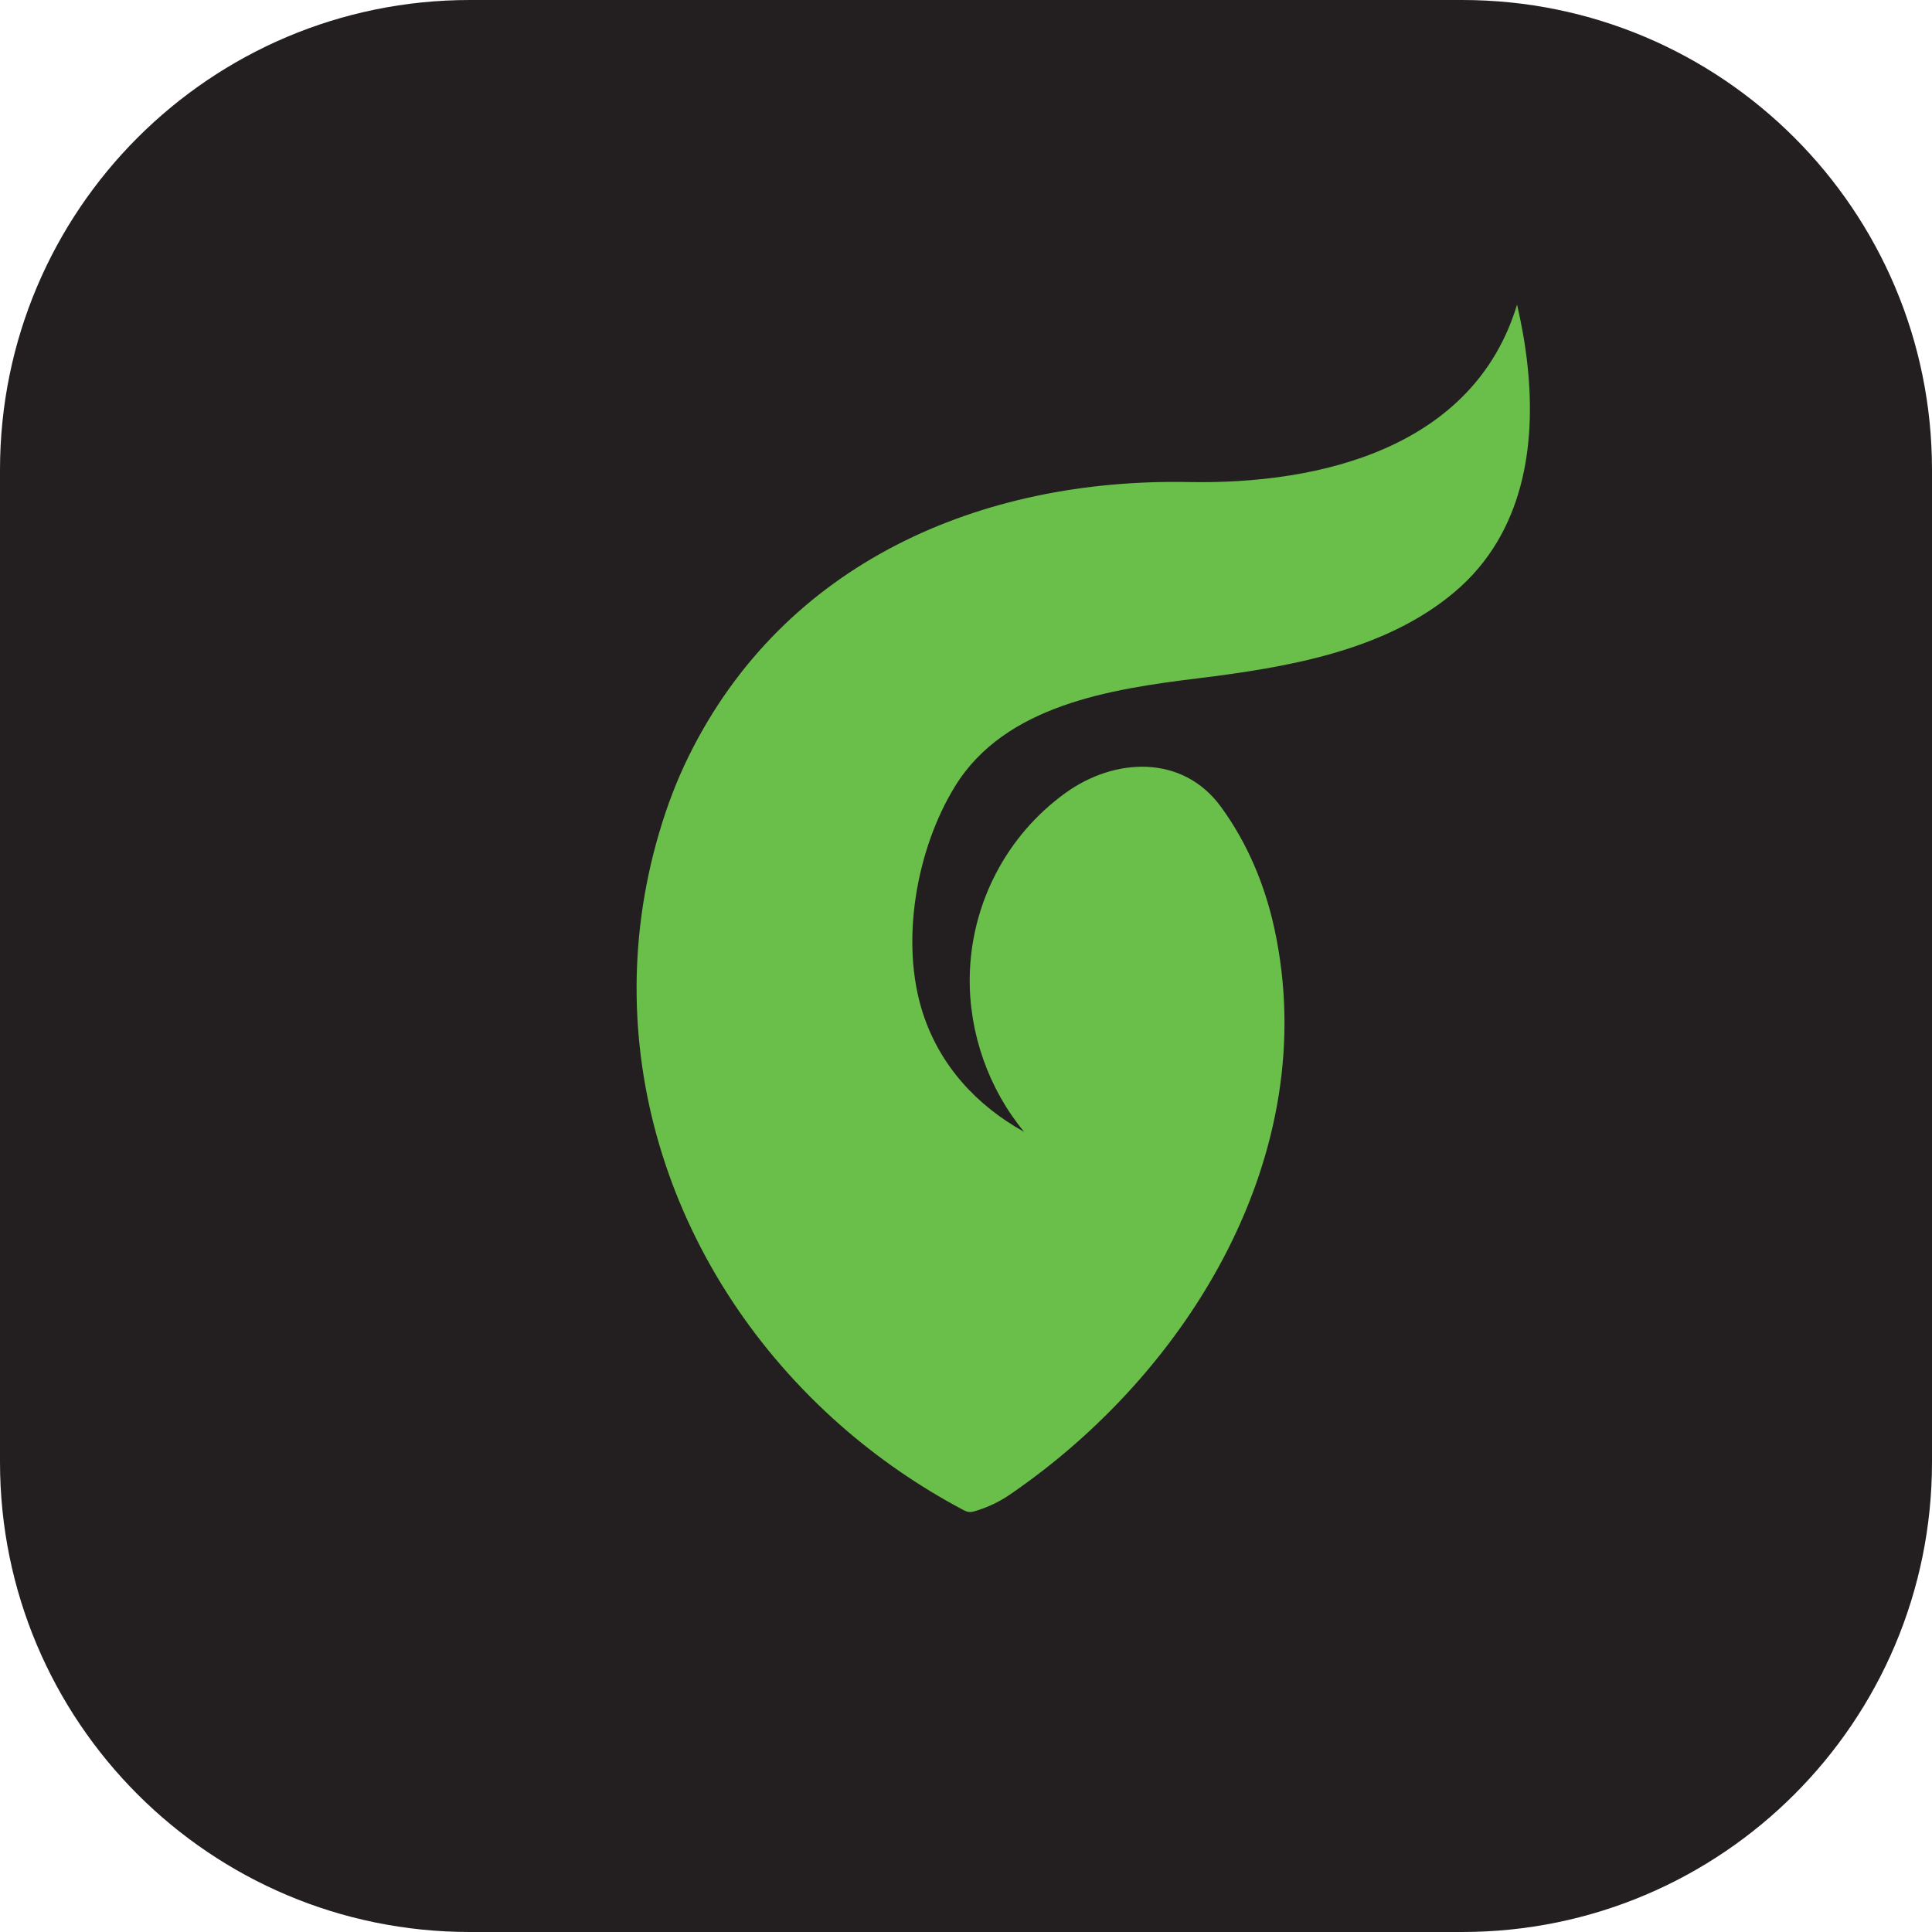
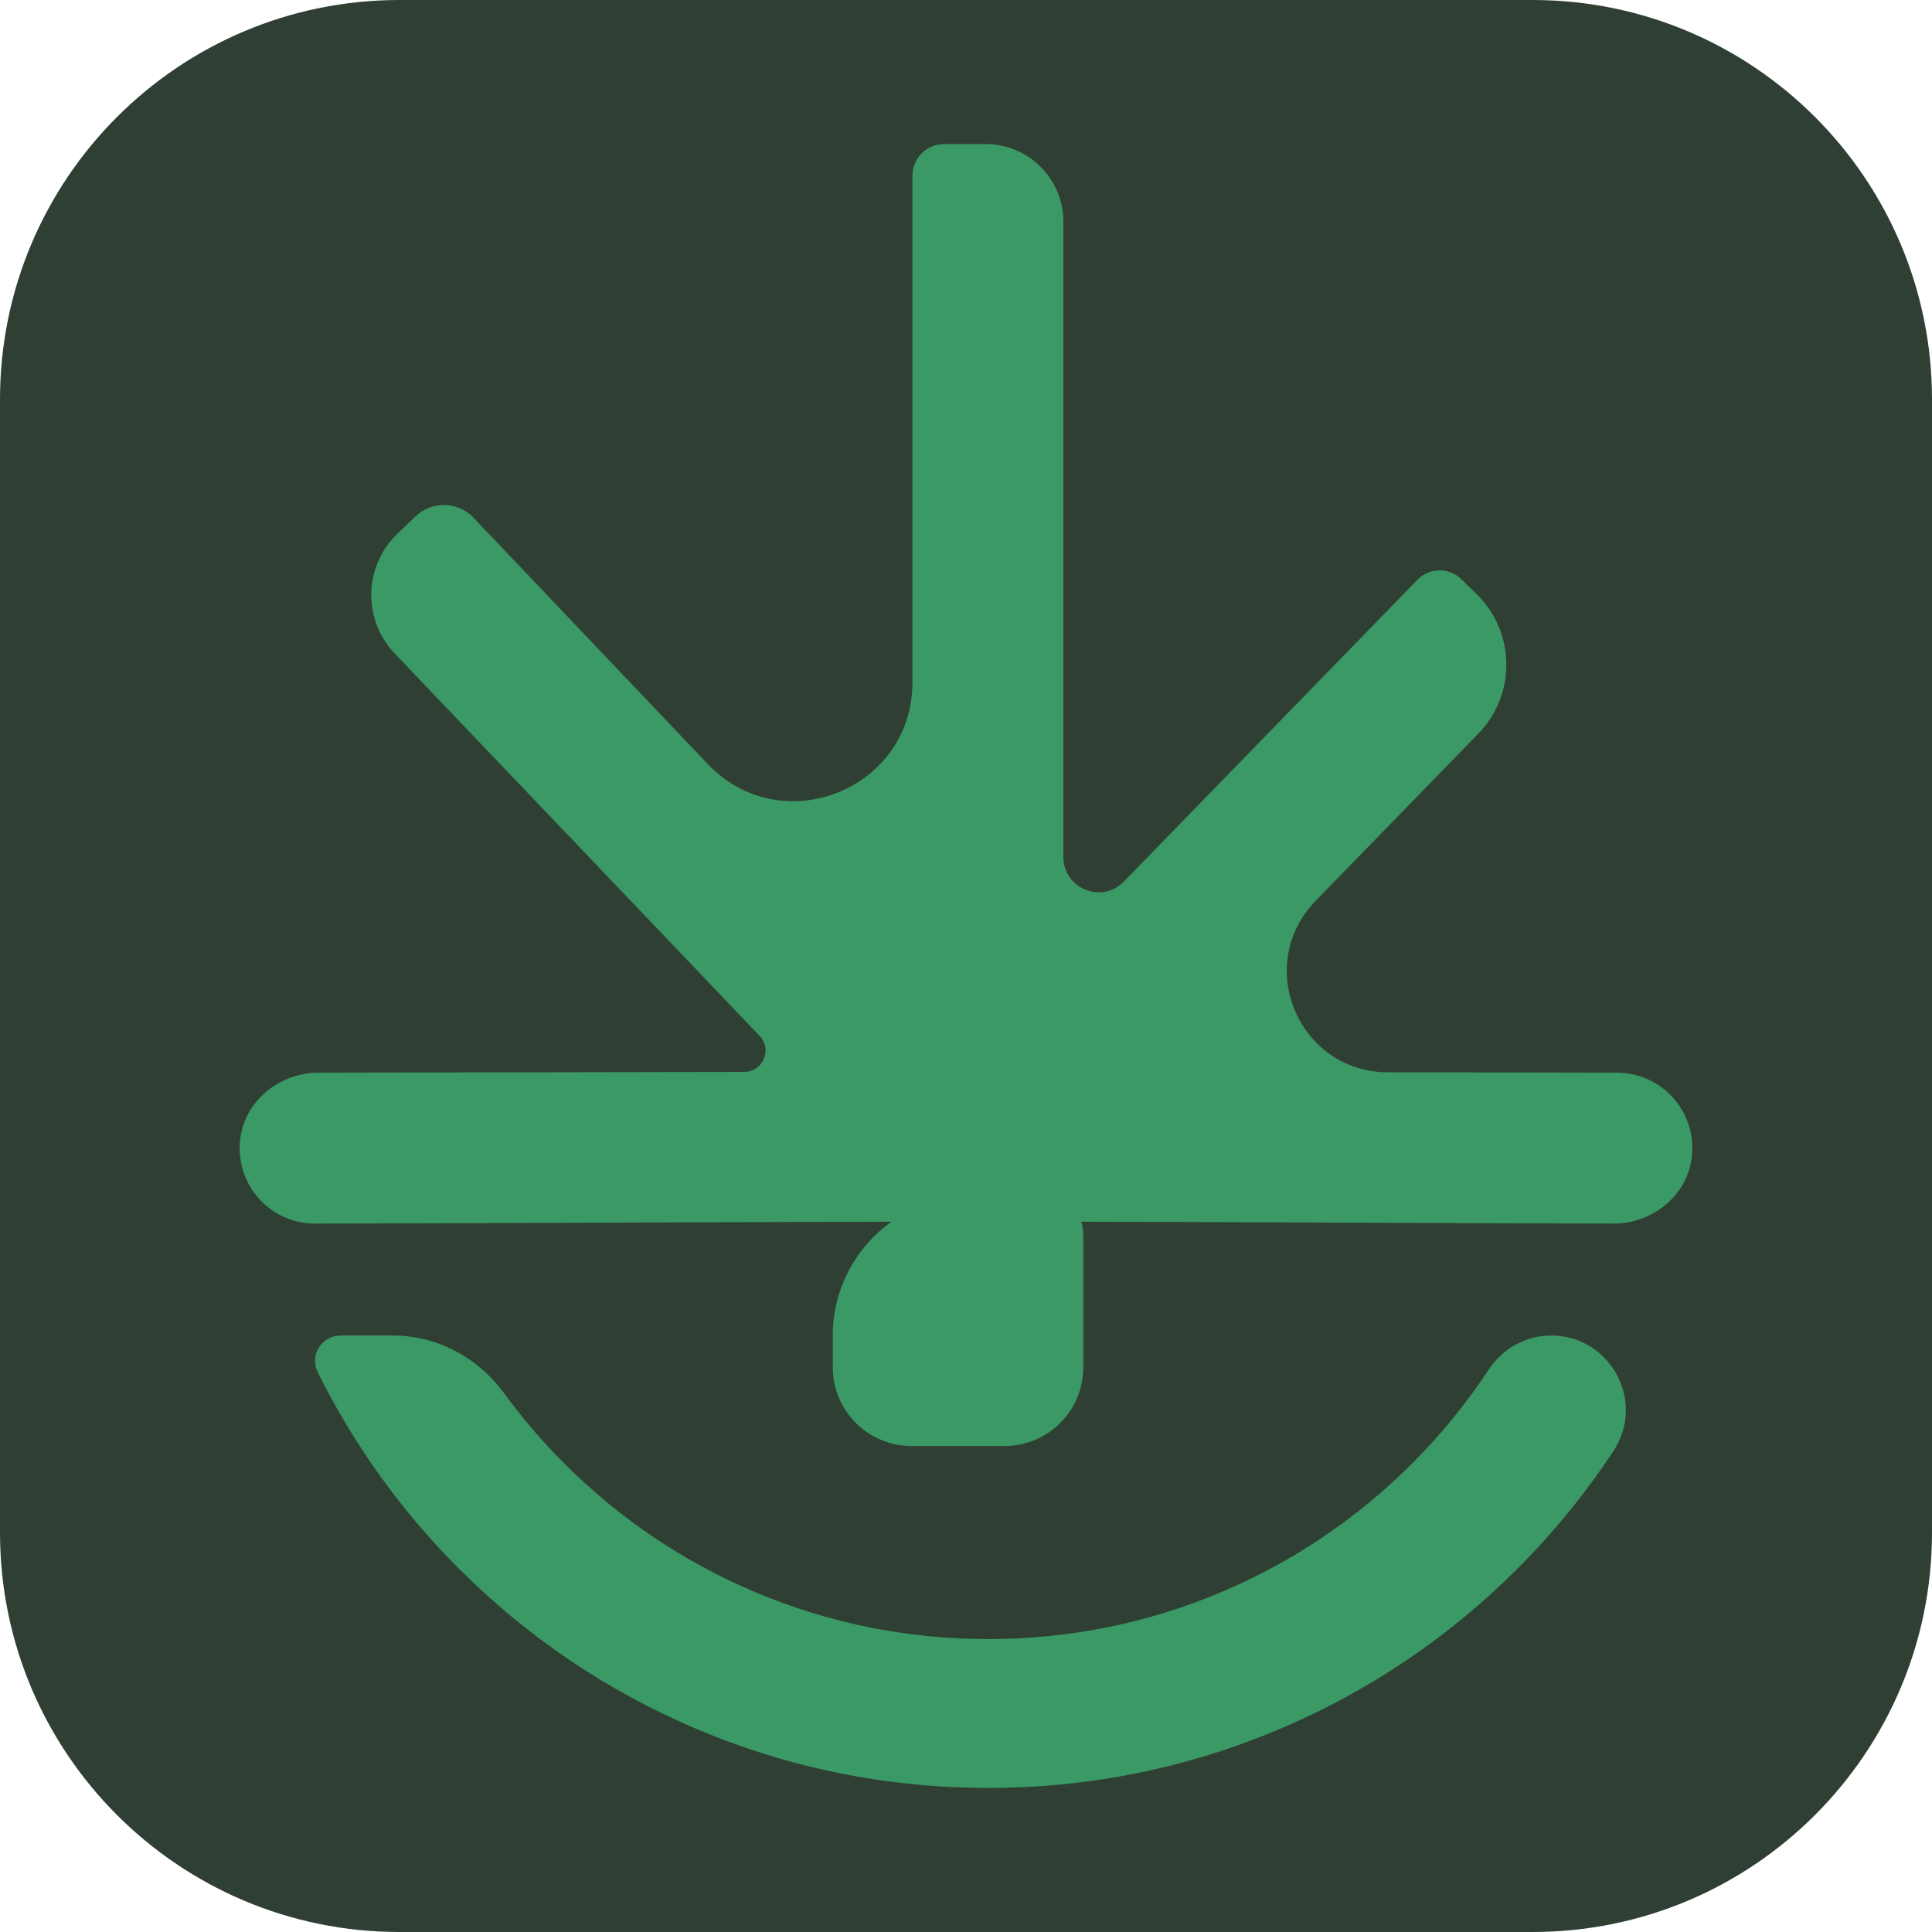
- <svg xmlns="http://www.w3.org/2000/svg" id="Layer_1" data-name="Layer 1" width="922.353" height="922.353" viewBox="0 0 922.353 922.353">
-   <defs>
-     <style>
-       .cls-1 {
-         fill: #231f20;
-       }
- 
-       .cls-2 {
-         fill: #6abe4a;
-       }
-     </style>
-   </defs>
-   <rect class="cls-1" width="922.353" height="922.353" rx="224.308" ry="224.308" />
-   <path class="cls-2" d="M714.824,258.595c19.613-32.993,18.192-75.58,9.43-113.18-20.583,68.203-93.575,85.922-156.701,84.714-99.252-1.899-193.228,38.253-238.898,131.174-5.614,11.422-10.242,23.6-13.999,36.37-30.587,103.943,5.956,211.692,86.512,282.677,17.73,15.623,37.49,29.24,58.366,40.333,1.027.546,2.095,1.096,3.255,1.177.903.063,1.799-.164,2.666-.421,5.906-1.749,11.493-4.375,16.561-7.835,85.869-58.635,149.547-163.17,126.432-270.1-4.524-20.927-12.915-41.044-25.591-58.365-18.341-25.062-50.682-23.497-74.122-6.622-28.3,20.373-45.308,53.133-45.781,88.149-.359,26.591,9.022,53.206,25.974,73.696-22.772-12.653-40.219-31.69-48.322-56.602-11.025-33.894-3.177-78.369,15.383-108.457,23.913-38.766,74.506-46.357,115.887-51.459,42.13-5.195,89.055-12.923,122.54-41.201,8.467-7.151,15.184-15.258,20.408-24.046Z" />
+ <svg xmlns="http://www.w3.org/2000/svg" width="512" height="512" viewBox="0 0 512 512">
+   <rect width="512" height="512" rx="105.851" fill="#2f3f34" />
+   <g transform="translate(0 0) scale(0.450395) translate(-67.9 -46.126)">
+     <path d="M1019.352,677.279l-134.897-.238c-52.471-.092-79.058-63.199-42.471-100.811l95.786-98.472c22.375-23.003,21.867-59.788-1.135-82.164l-9.004-8.759c-7.181-6.985-18.663-6.826-25.648.354l-172.786,177.628c-12.979,13.343-35.604,4.154-35.604-14.46V176.577c0-25.229-20.452-45.681-45.681-45.681h-24.541c-10.261,0-18.58,8.319-18.58,18.581v298.107c0,62.891-76.623,93.729-120.189,48.373l-138.141-145.275c-9.231-9.611-24.506-9.918-34.117-.687l-10.682,10.26c-19.859,19.075-20.494,50.637-1.419,70.496l214.572,224.846c7.653,7.968,2.02,21.223-9.028,21.242l-250.534.437c-23.204.041-43.919,17.004-46.134,40.102-2.54,26.479,18.237,48.749,44.191,48.704,113.065-.197,226.054-.863,339.078-1.088-20.849,14.944-34.481,39.318-34.481,66.926v18.737c0,25.571,20.729,46.299,46.299,46.299h54.8c25.571,0,46.299-20.729,46.299-46.299v-78.594c0-2.489-.5-4.84-1.246-7.078,104.403.218,208.771.907,313.22,1.092,23.188.041,43.937-16.882,46.177-39.962,2.57-26.476-18.147-48.791-44.107-48.836h.003Z" fill="#3b9965" />
+     <path d="M980.602,831.938c-14.876,0-28.58,7.648-36.768,20.068-13.031,19.766-28.05,38.235-45.03,55.212-32.415,32.415-70.143,57.859-112.144,75.623-43.469,18.384-89.67,27.706-137.309,27.706s-93.839-9.323-137.301-27.706c-42-17.764-79.728-43.207-112.144-75.623-12.918-12.916-24.701-26.695-35.337-41.252-15.373-21.039-39.389-34.029-65.446-34.029h-30.838c-11.045,0-18.377,11.623-13.472,21.519,21.201,42.782,49.075,81.624,83.153,115.701,40.436,40.428,87.526,72.176,139.961,94.356,54.317,22.973,111.993,34.623,171.423,34.623s117.099-11.65,171.423-34.623c52.443-22.179,99.533-53.928,139.969-94.356,21.318-21.318,40.208-44.501,56.556-69.346,19.154-29.11-1.853-67.875-36.699-67.875h0l.003.002Z" fill="#3b9965" />
+   </g>
</svg>
